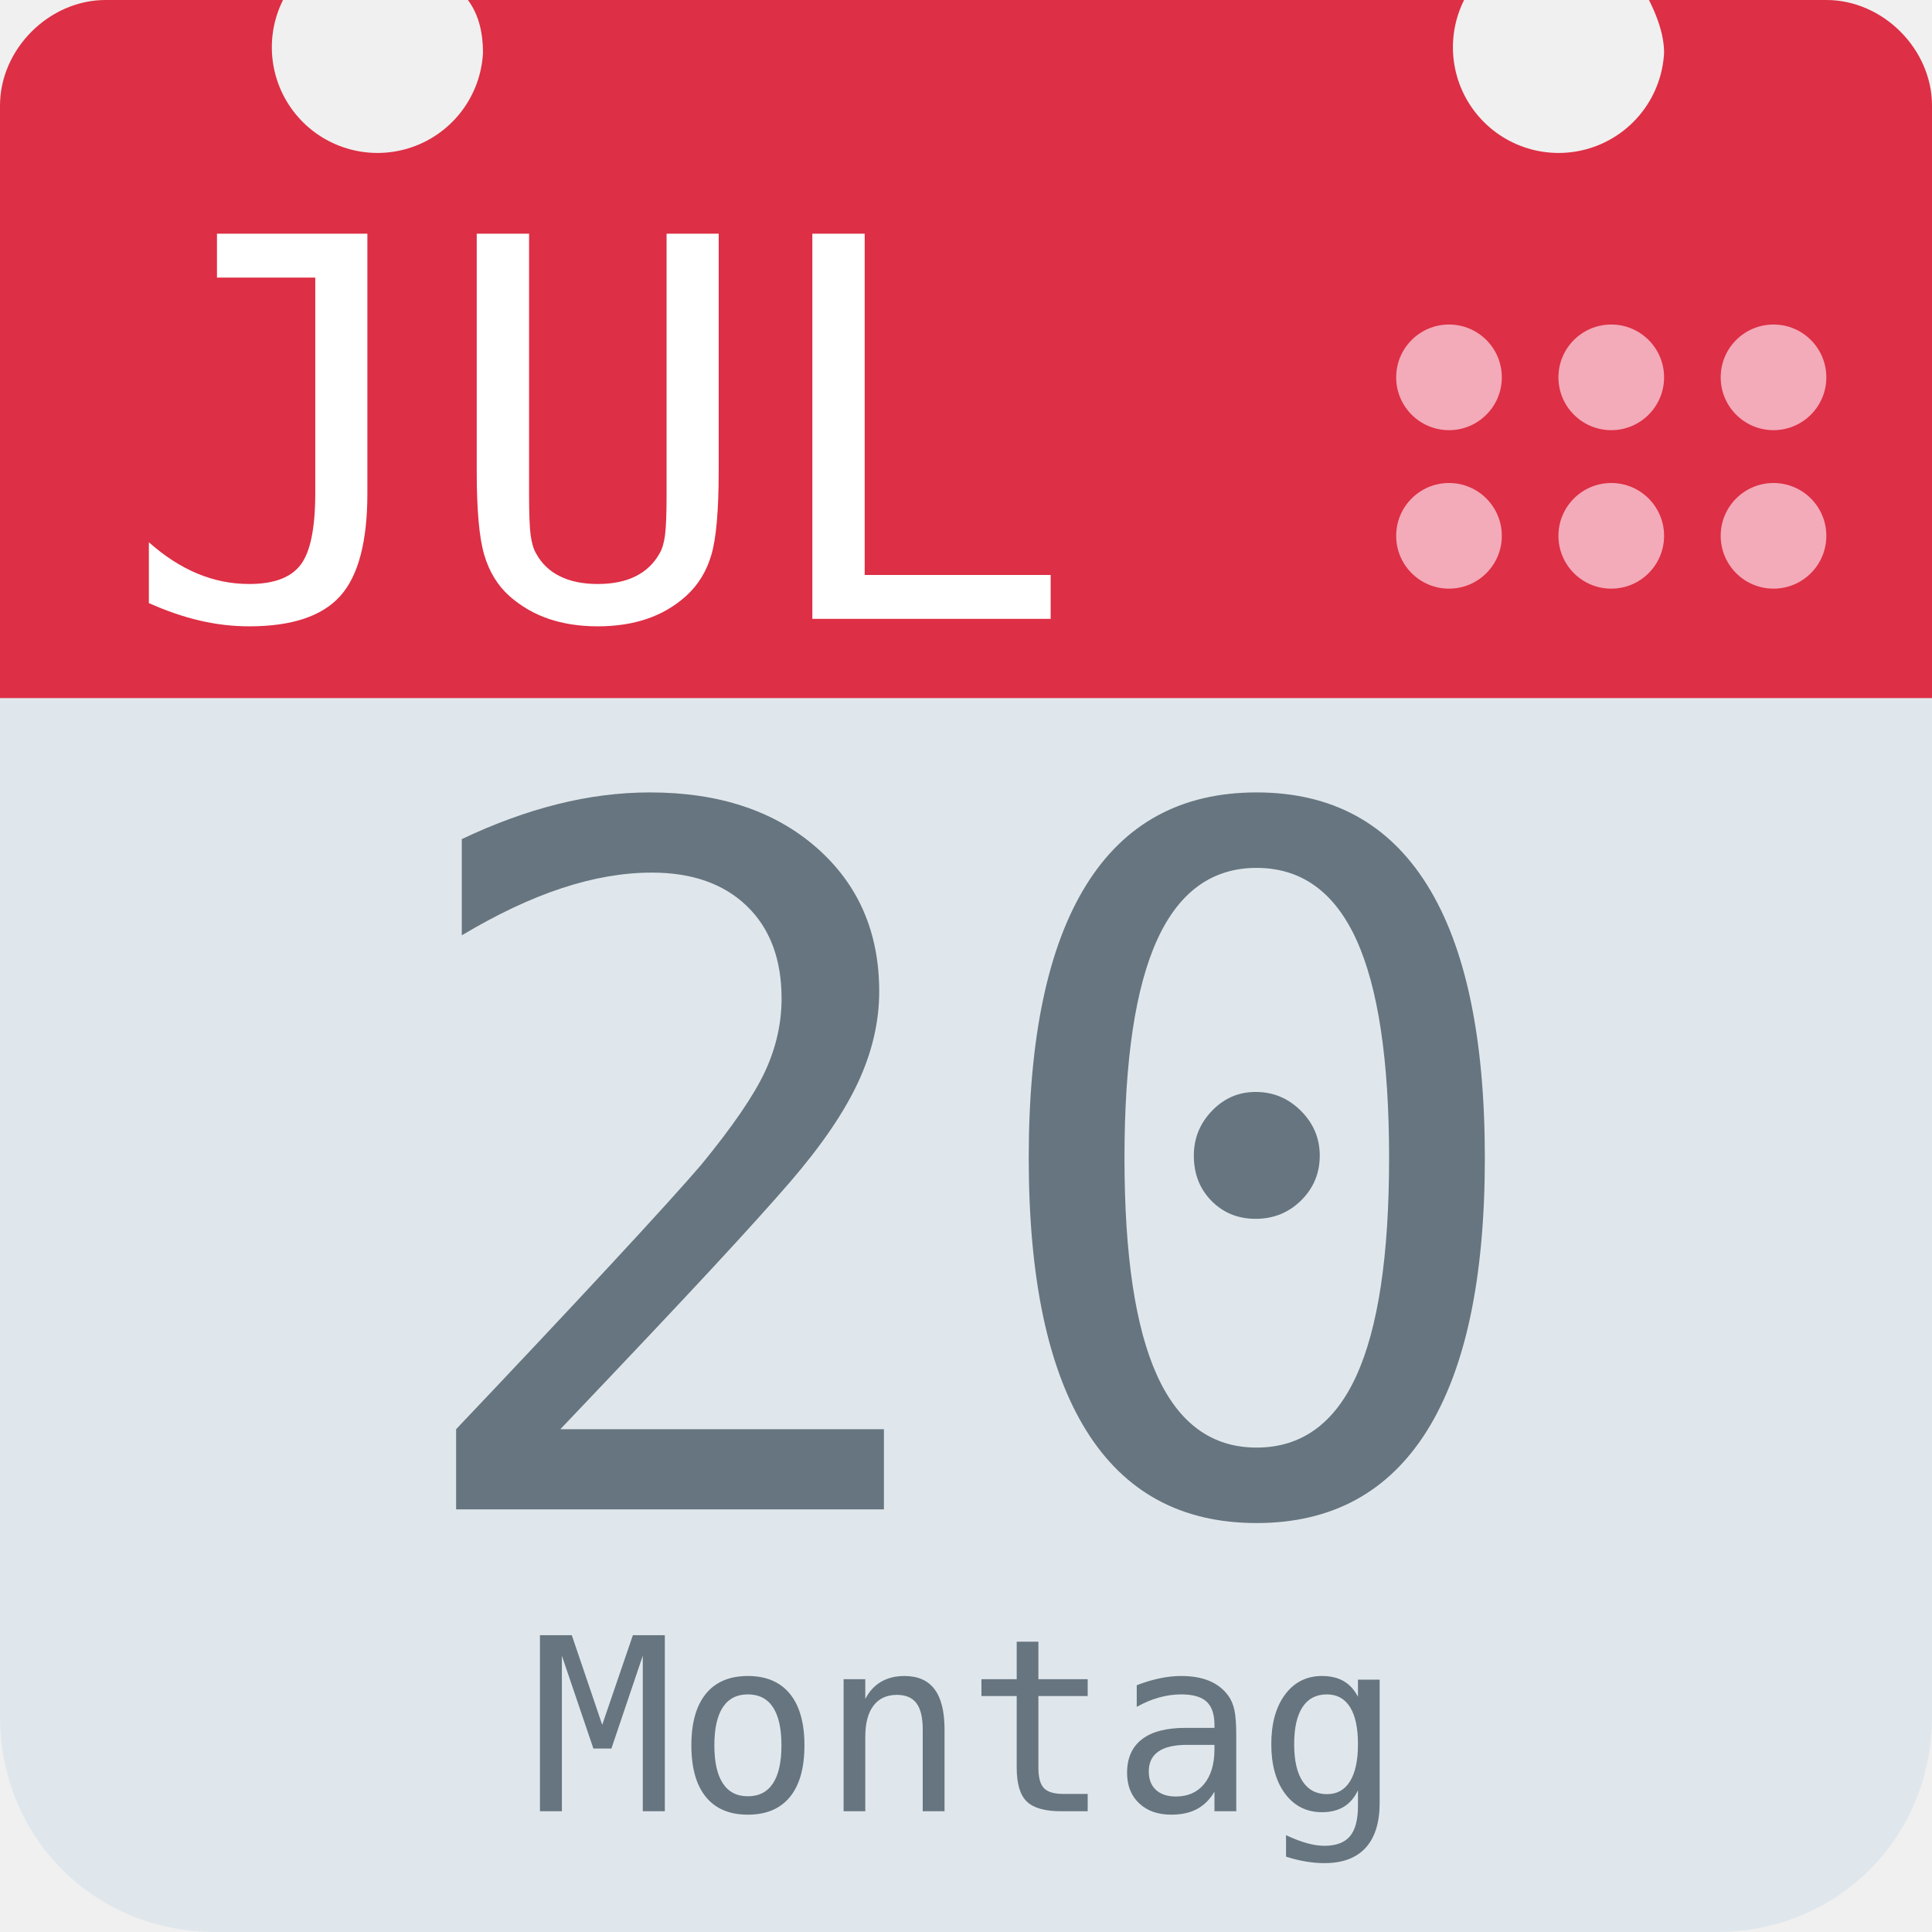
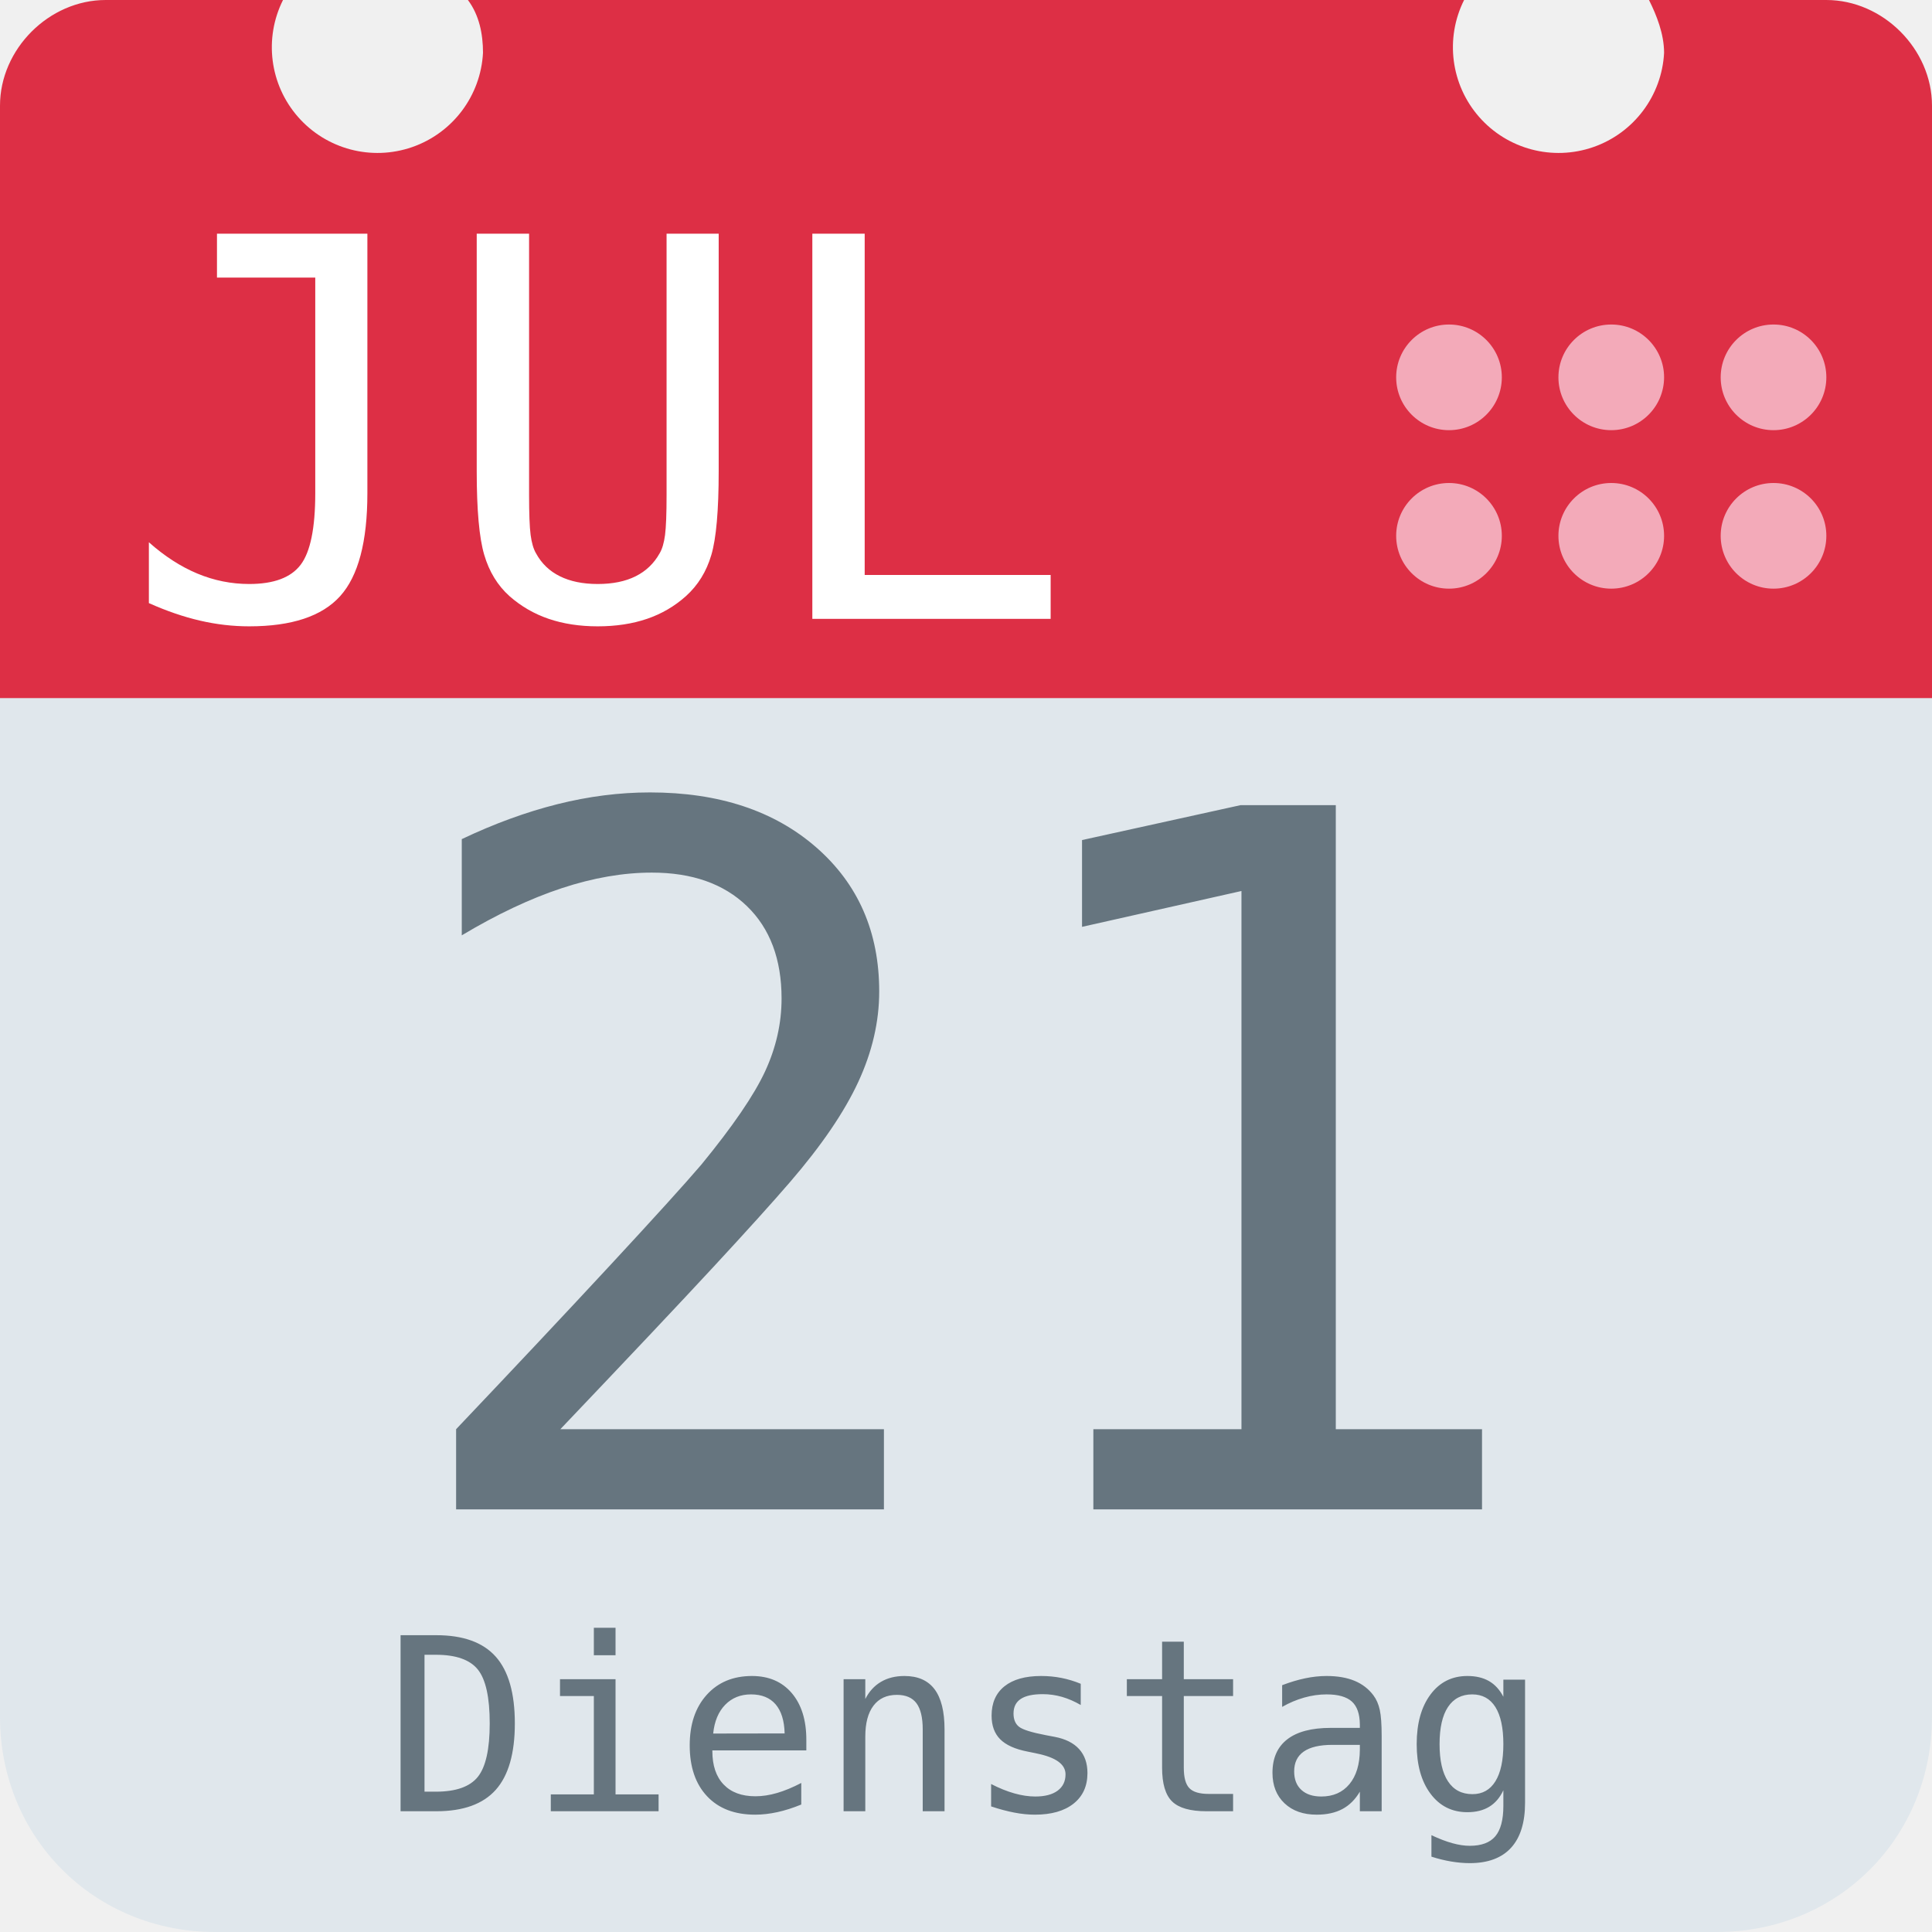
<svg xmlns="http://www.w3.org/2000/svg" aria-label="Calendar" role="img" viewBox="0 0 512 512">
  <path d="M512 455c0 32-25 57-57 57H57c-32 0-57-25-57-57V128c0-31 25-57 57-57h398c32 0 57 26 57 57z" fill="#e0e7ec" />
  <path d="M484 0h-47c2 4 4 9 4 14a28 28 0 1 1-53-14H124c3 4 4 9 4 14A28 28 0 1 1 75 0H28C13 0 0 13 0 28v157h512V28c0-15-13-28-28-28z" fill="#dd2f45" />
  <g fill="#f3aab9">
    <circle cx="470" cy="142" r="14" />
    <circle cx="470" cy="100" r="14" />
    <circle cx="427" cy="142" r="14" />
    <circle cx="427" cy="100" r="14" />
    <circle cx="384" cy="142" r="14" />
    <circle cx="384" cy="100" r="14" />
  </g>
  <text id="month" x="32" y="164" fill="#fff" font-family="monospace" font-size="140px" style="text-anchor: left">JUL</text>
-   <text id="day" x="256" y="400" fill="#66757f" font-family="monospace" font-size="256px" style="text-anchor: middle">20</text>
-   <text id="weekday" x="256" y="480" fill="#66757f" font-family="monospace" font-size="64px" style="text-anchor: middle">Montag</text>
+   <text id="day" x="256" y="400" fill="#66757f" font-family="monospace" font-size="256px" style="text-anchor: middle">21</text>
+   <text id="weekday" x="256" y="480" fill="#66757f" font-family="monospace" font-size="64px" style="text-anchor: middle">Dienstag</text>
</svg>
